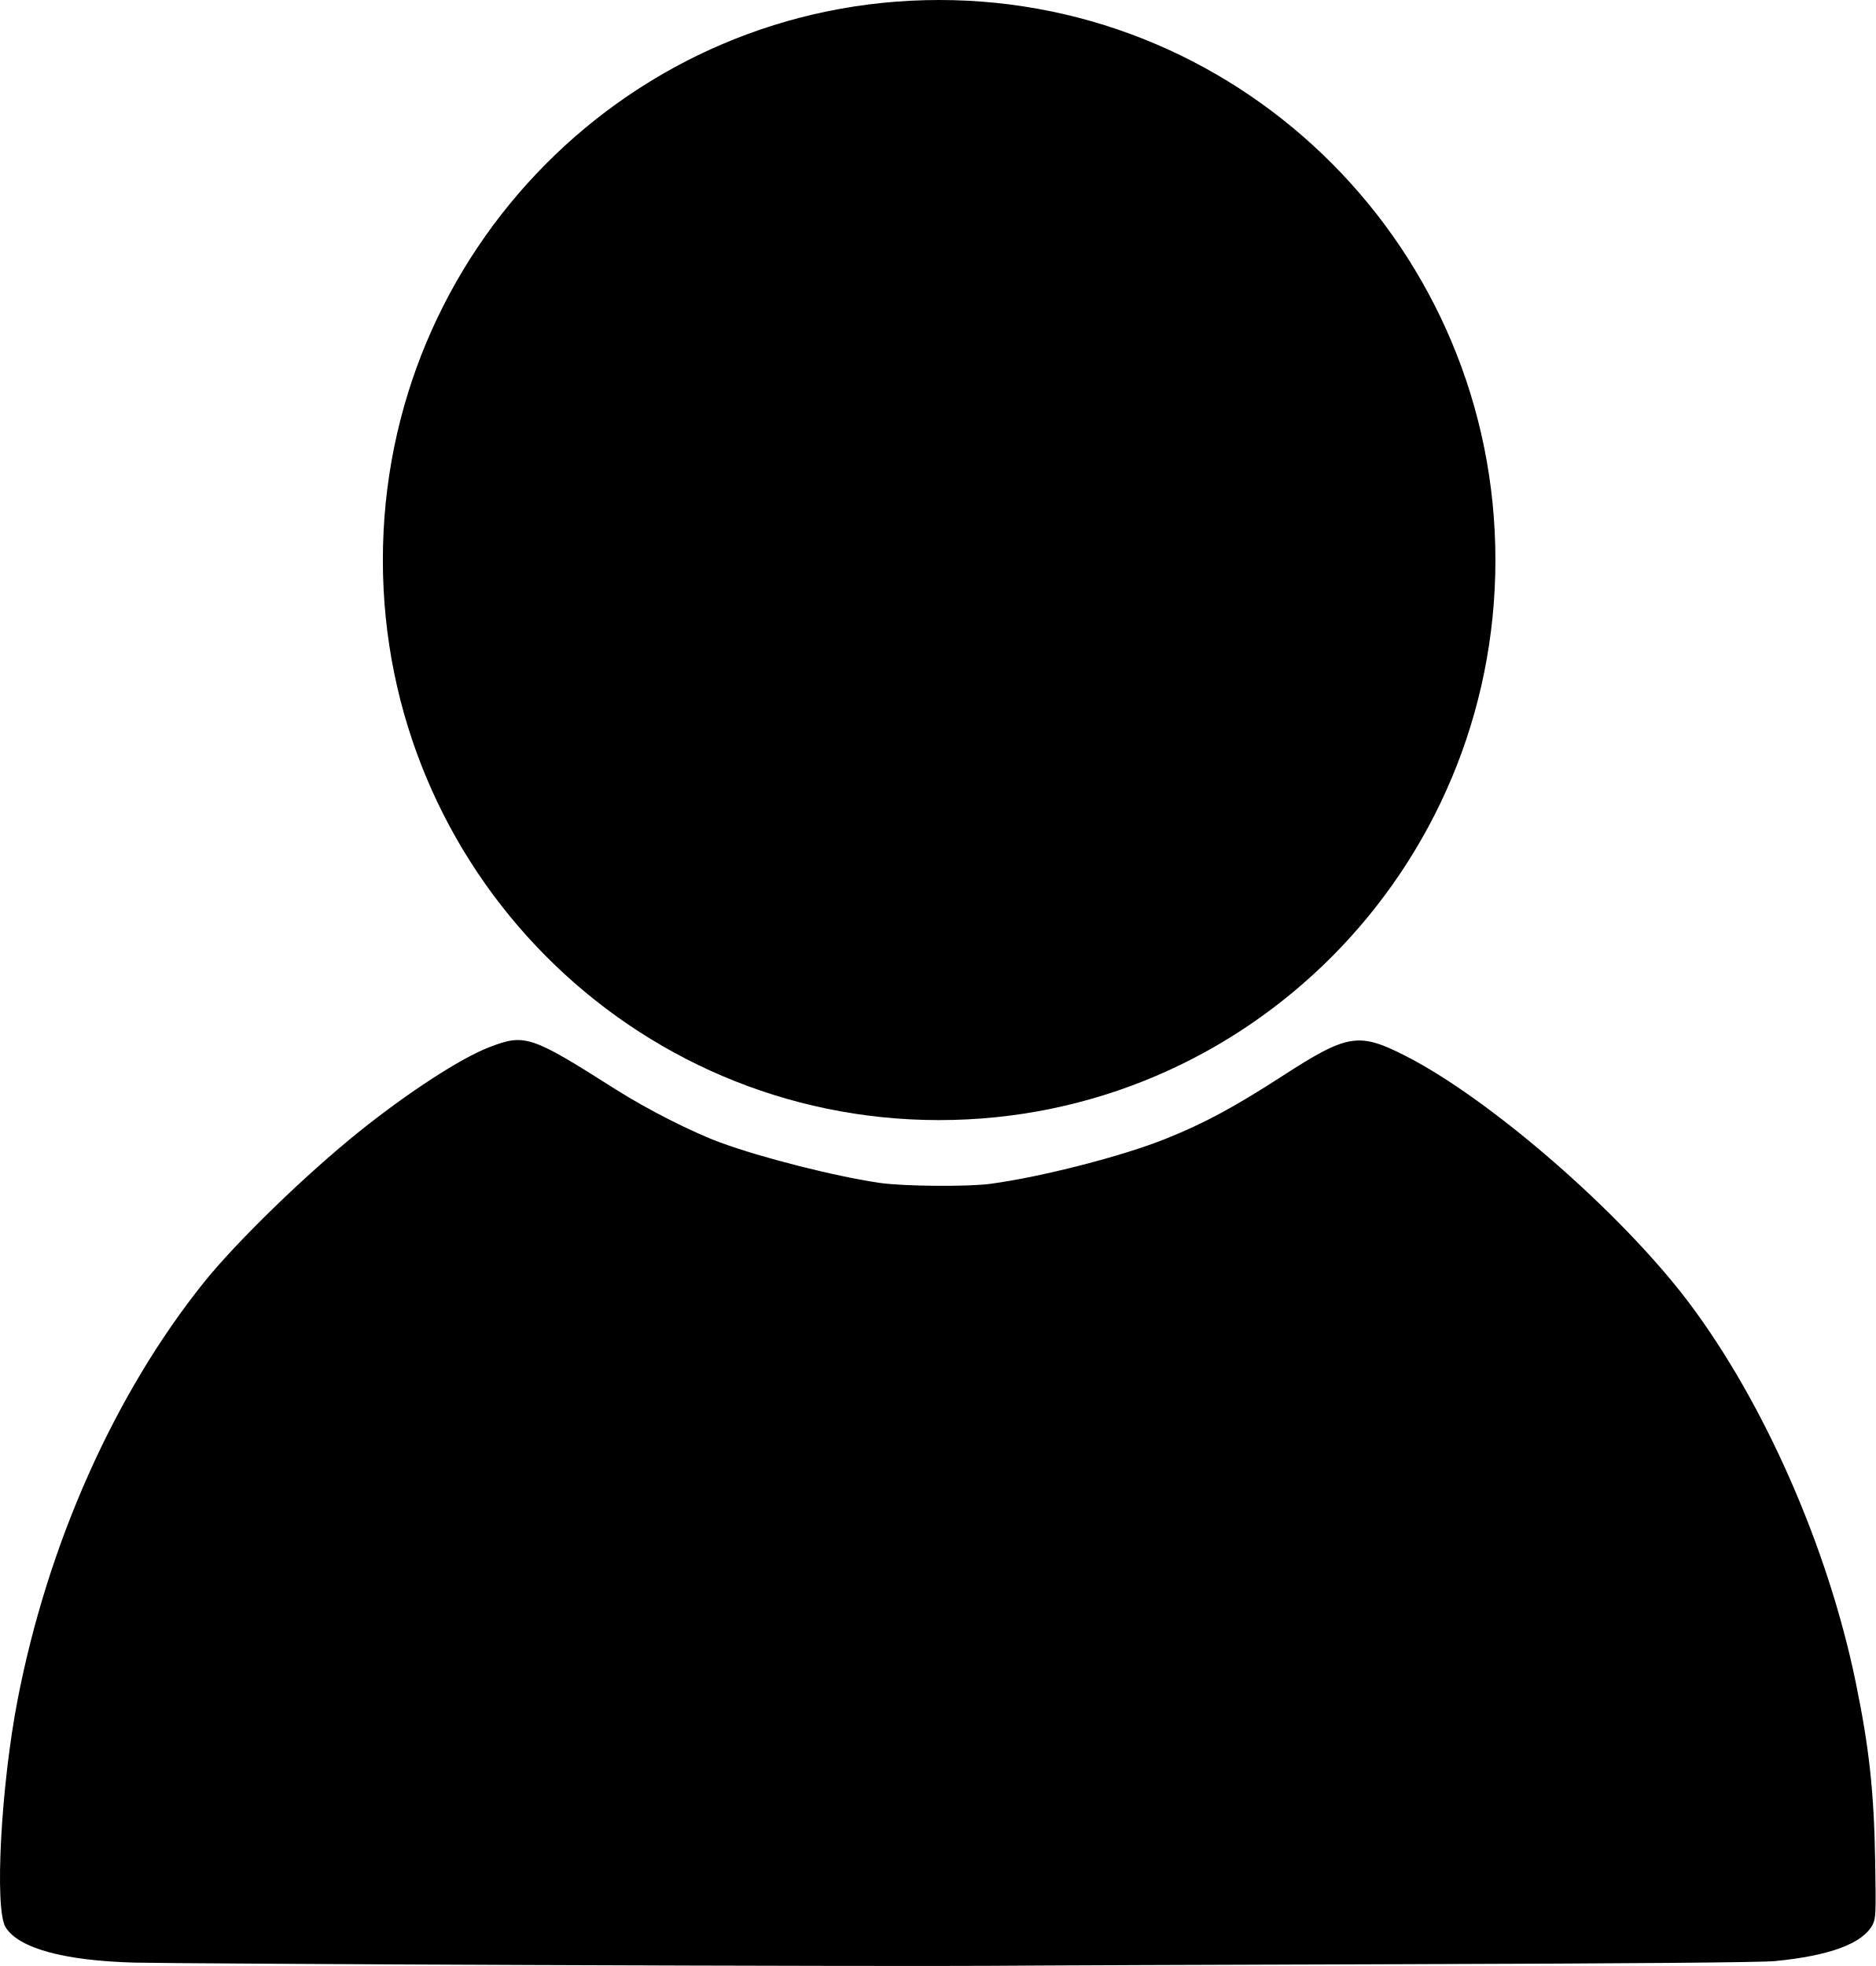
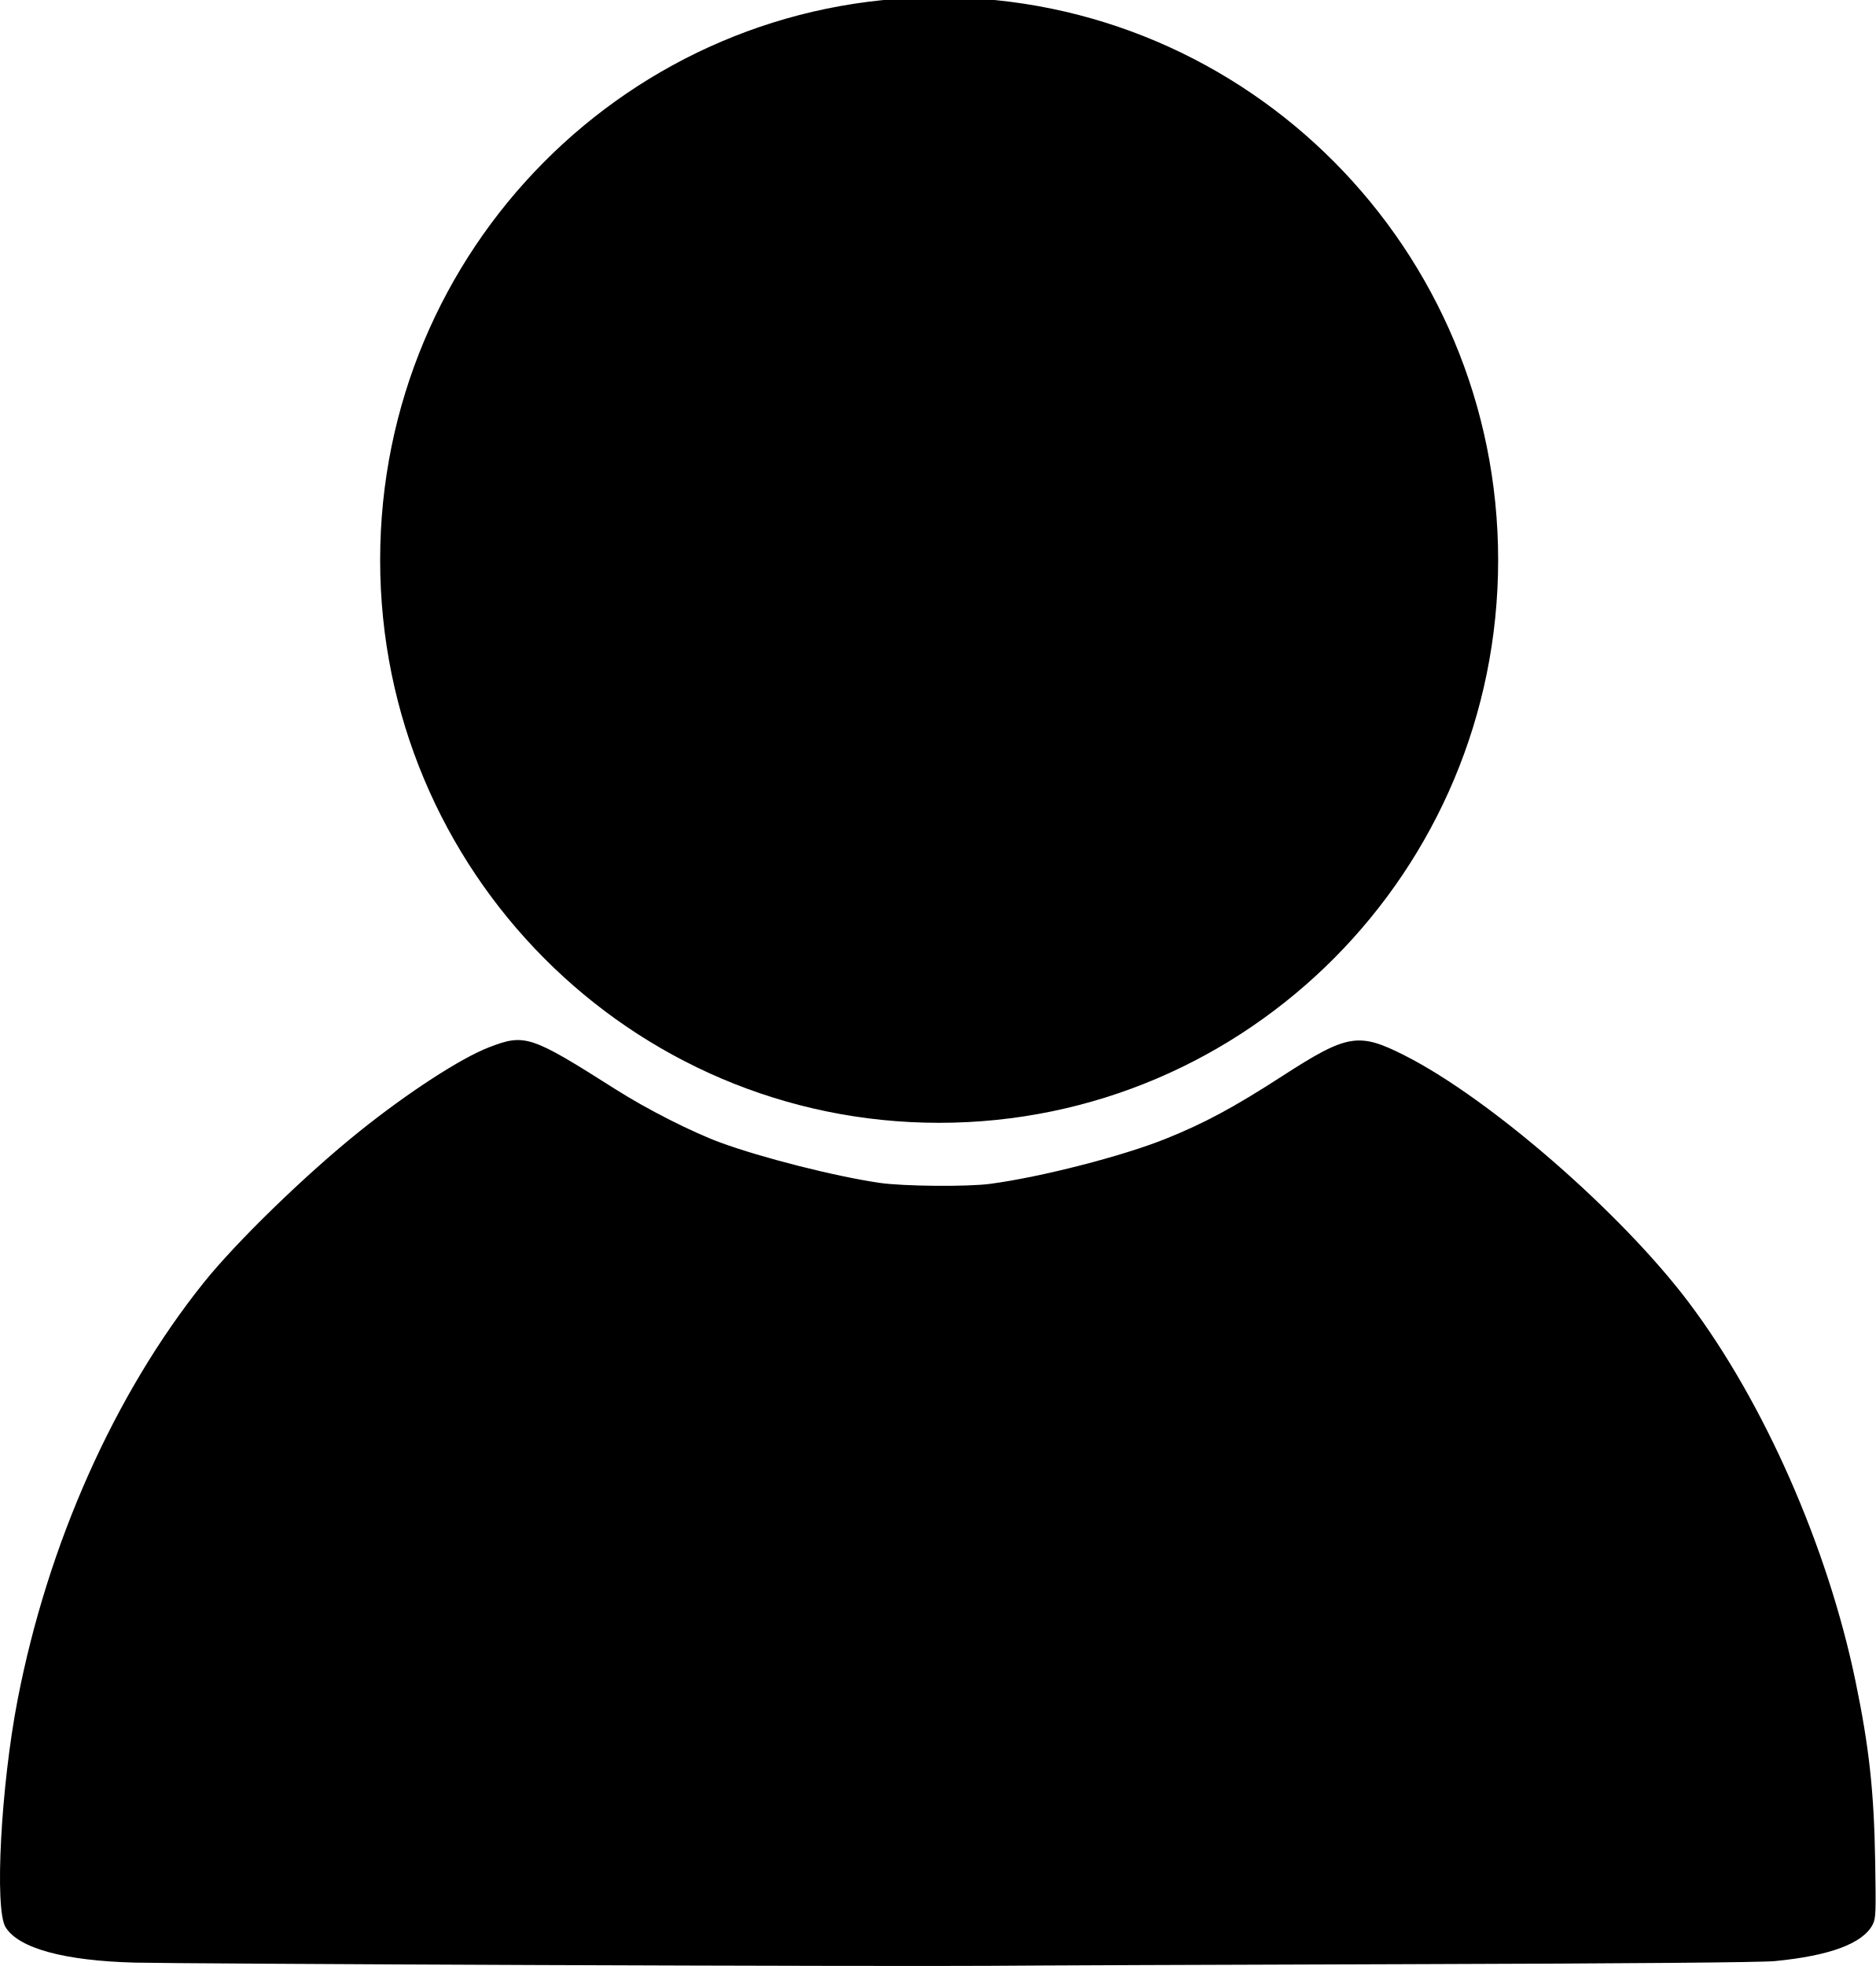
<svg xmlns="http://www.w3.org/2000/svg" width="258.51pt" height="270.92pt" version="1.0" viewBox="0 0 258.51 270.92">
-   <ellipse cx="129.44" cy="77.176" rx="76.671" ry="77.176" stroke-width=".75" />
+   <path d="m206.11 77.176c0 42.623-34.327 77.176-76.671 77.176-42.344 0-76.671-34.553-76.671-77.176 0-42.623 34.327-77.176 76.671-77.176 42.344-1.1118e-6 76.671 34.553 76.671 77.176" />
+   <path d="m129.44-0.375c-42.548 1.68e-6 -77.045 34.726-77.045 77.551-2e-6 42.824 34.497 77.551 77.045 77.551 42.548 0 77.047-34.726 77.047-77.551s-34.499-77.551-77.047-77.551zm0 0.75c42.14-1.11e-6 76.297 34.379 76.297 76.801 0 42.422-34.157 76.801-76.297 76.801-42.14 0-76.295-34.379-76.295-76.801 0-42.422 34.155-76.801 76.295-76.801z" />
  <path d="m74.521 270.79c-27.929-0.11-53.106-0.261-55.95-0.337-9.75-0.259-16.007-1.974-17.803-4.879-1.544-2.499-0.645-19.45 1.663-31.363 4.171-21.524 13.349-42.094 25.629-57.437 4.494-5.615 14.041-14.89 21.441-20.829 6.711-5.386 13.992-10.117 17.875-11.615 4.971-1.917 5.744-1.661 17.486 5.791 4.332 2.749 10.501 5.881 14.437 7.33 5.665 2.085 15.866 4.667 21.924 5.55 3.285 0.479 12.085 0.557 15.26 0.135 6.999-0.929 18.207-3.806 24.183-6.208 5.341-2.147 9.357-4.306 16.075-8.646 8.992-5.808 10.51-6.06 16.918-2.808 11.741 5.959 29.819 21.683 39.11 34.018 10.378 13.777 19.152 33.714 22.977 52.208 1.884 9.11 2.547 15.184 2.706 24.784 0.119 7.198 0.091 7.896-0.353 8.743-1.357 2.591-5.901 4.282-13.475 5.018-1.879 0.182-19.752 0.332-50.249 0.422-26.033 0.076-52.224 0.179-58.204 0.23-5.979 0.05-33.722 2e-3 -61.651-0.108z" stroke-width=".265" />
</svg>
